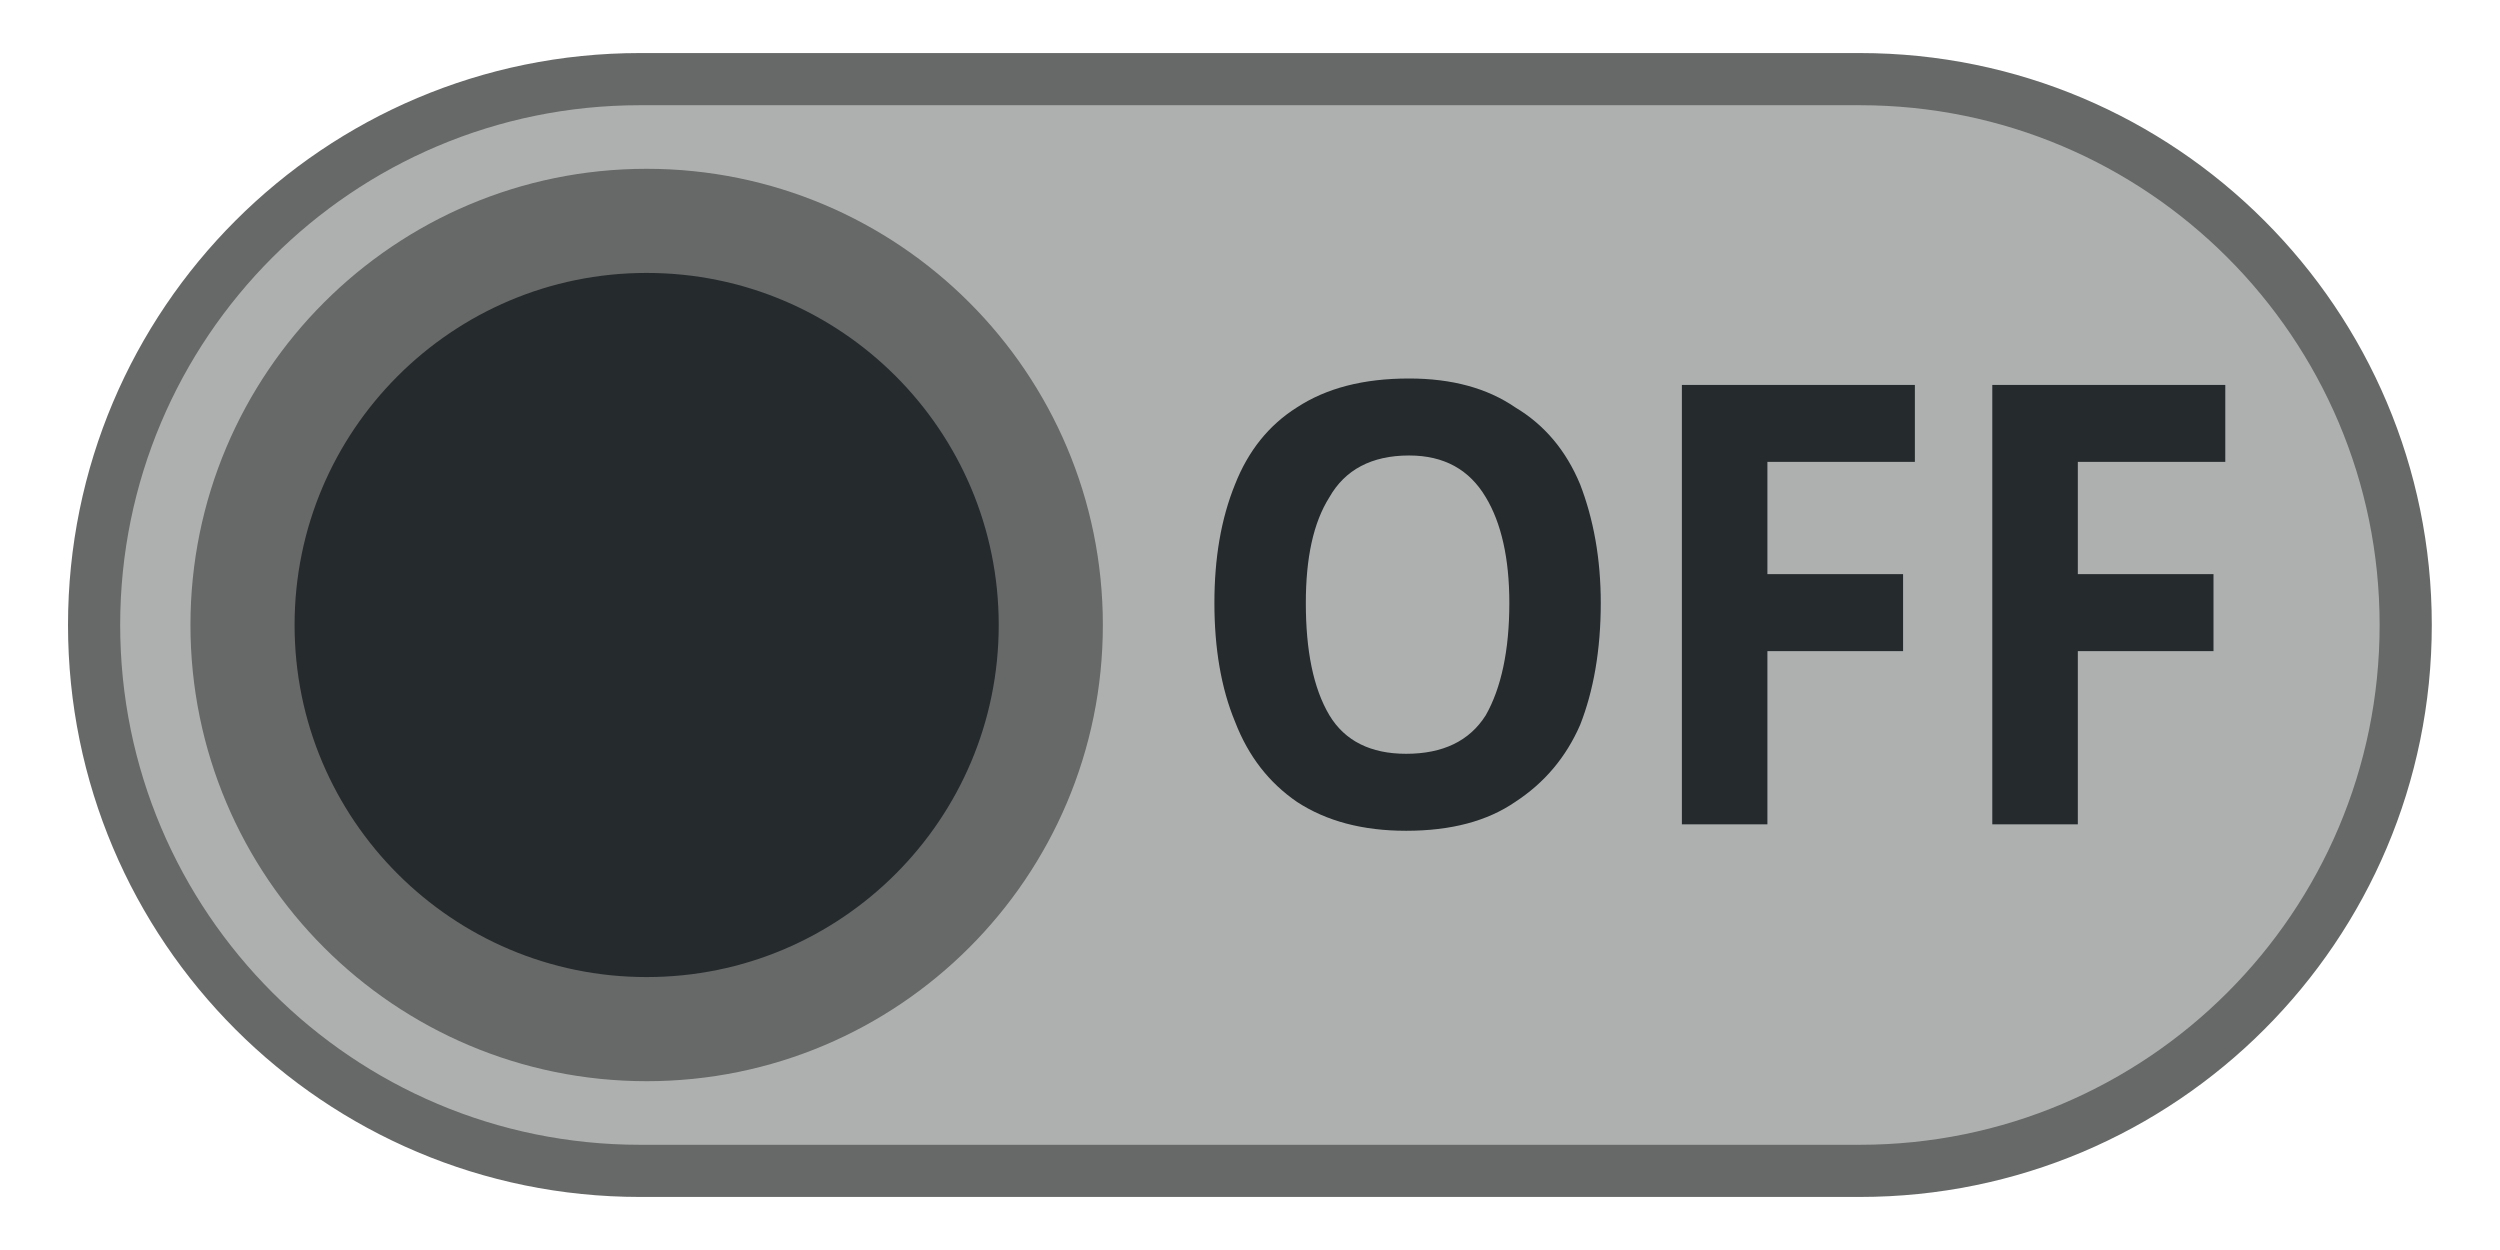
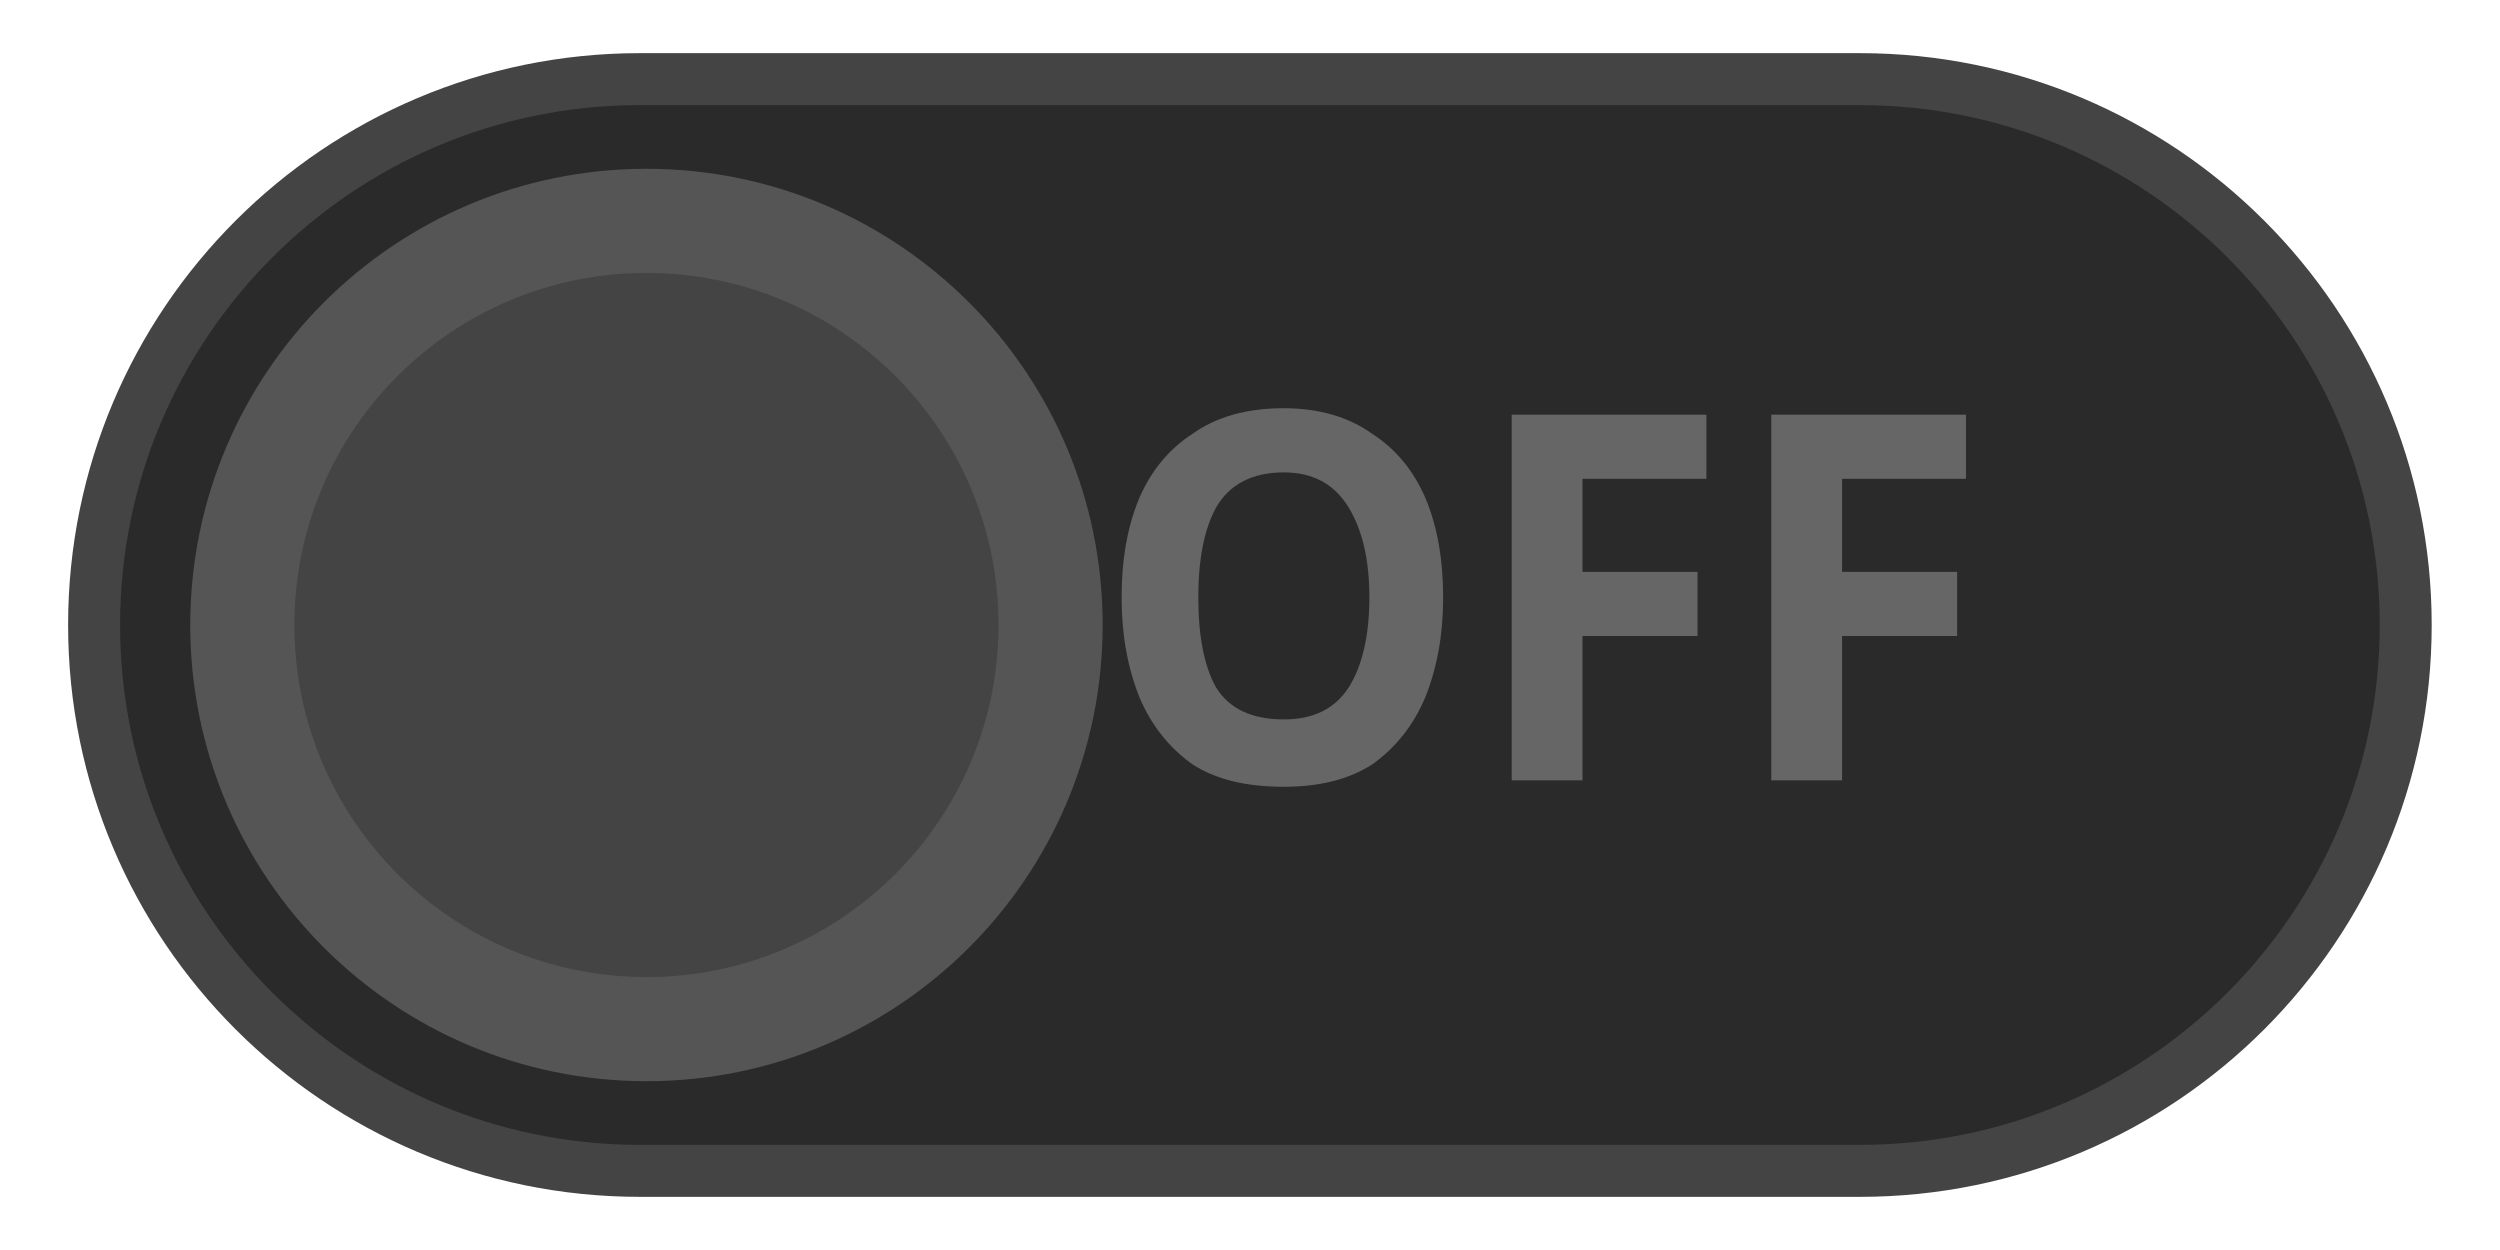
- <svg xmlns="http://www.w3.org/2000/svg" width="48" height="24" viewBox="0 0 12.7 6.35" version="1.1" id="svg8">
-   <defs id="defs2" />
-   <g id="layer1" transform="translate(0,-290.65)">
-     <rect style="fill:#aeb0b0;fill-opacity:1;stroke:#676868;stroke-width:0.265;stroke-linecap:square;stroke-linejoin:miter;stroke-miterlimit:4;stroke-dasharray:none;stroke-dashoffset:0;stroke-opacity:1;paint-order:normal" id="rect815" width="11.743" height="5.546" x="0.478" y="291.052" ry="2.773" />
-   </g>
-   <g id="layer3">
-     <text xml:space="preserve" style="font-style:normal;font-variant:normal;font-weight:bold;font-stretch:normal;font-size:2.995px;line-height:1.25;font-family:Play;-inkscape-font-specification:'Play Bold';letter-spacing:0px;word-spacing:0px;fill:#252a2c;fill-opacity:1;stroke:none;stroke-width:0.281" x="6.263" y="4.016" id="text823" transform="scale(0.9588982,1.042864)">
-       <tspan id="tspan821" x="6.263" y="4.016" style="font-style:normal;font-variant:normal;font-weight:bold;font-stretch:normal;font-family:Play;-inkscape-font-specification:'Play Bold';fill:#252a2c;fill-opacity:1;stroke-width:0.281">OFF</tspan>
-     </text>
-   </g>
-   <g id="layer2" style="display:inline">
-     <circle style="fill:#252a2c;fill-opacity:1;stroke:#676868;stroke-width:0.529;stroke-linecap:butt;stroke-linejoin:miter;stroke-miterlimit:4;stroke-dasharray:none;stroke-dashoffset:4.762;stroke-opacity:1;paint-order:markers fill stroke" id="path818-3" cx="3.285" cy="3.175" r="2.053" />
-   </g>
+ <svg xmlns="http://www.w3.org/2000/svg" width="48" height="24" viewBox="0 0 12.7 6.35">
+   <rect style="fill:#2A2A2A;stroke:#444444;stroke-width:0.264" width="11.743" height="5.546" x="0.478" y="0.402" ry="2.773" />
+   <text style="font-weight:bold;font-size:2.5px;font-family:Play;fill:#666666" x="5.8" y="3.8" transform="scale(0.959,1.043)">OFF</text>
+   <circle style="fill:#444444;stroke:#555555;stroke-width:0.529" cx="3.284" cy="3.175" r="2.053" />
</svg>
